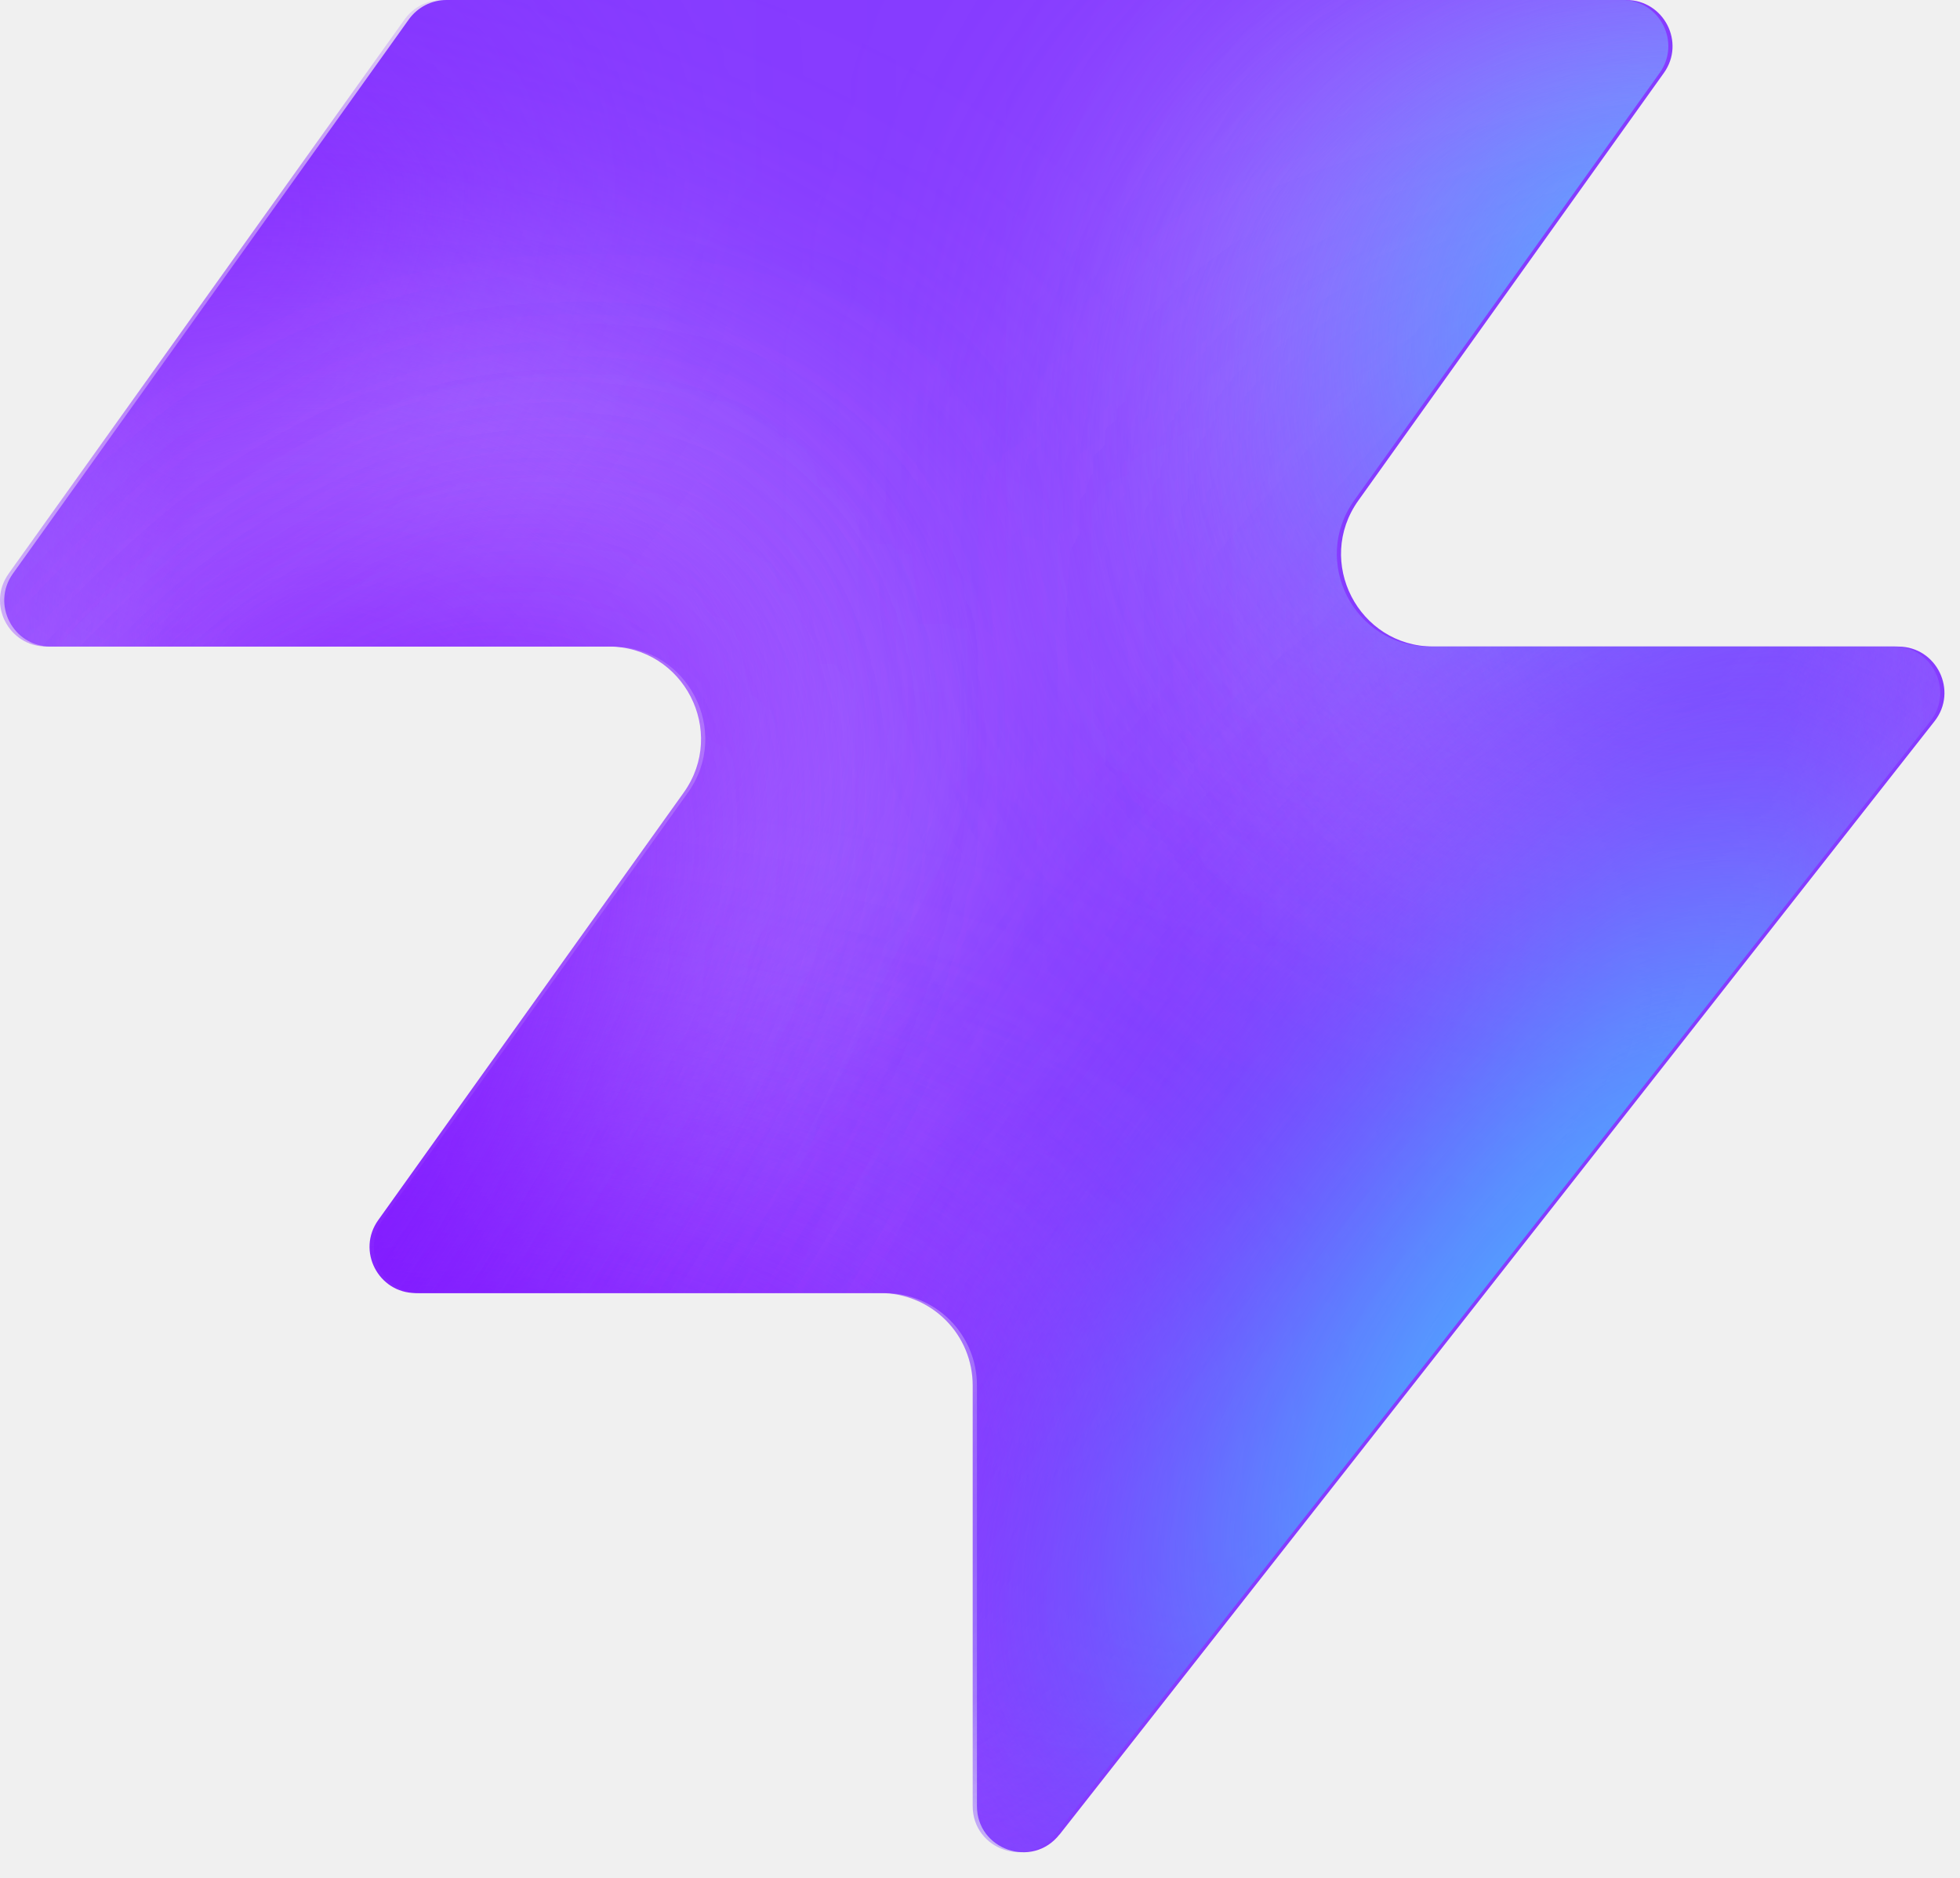
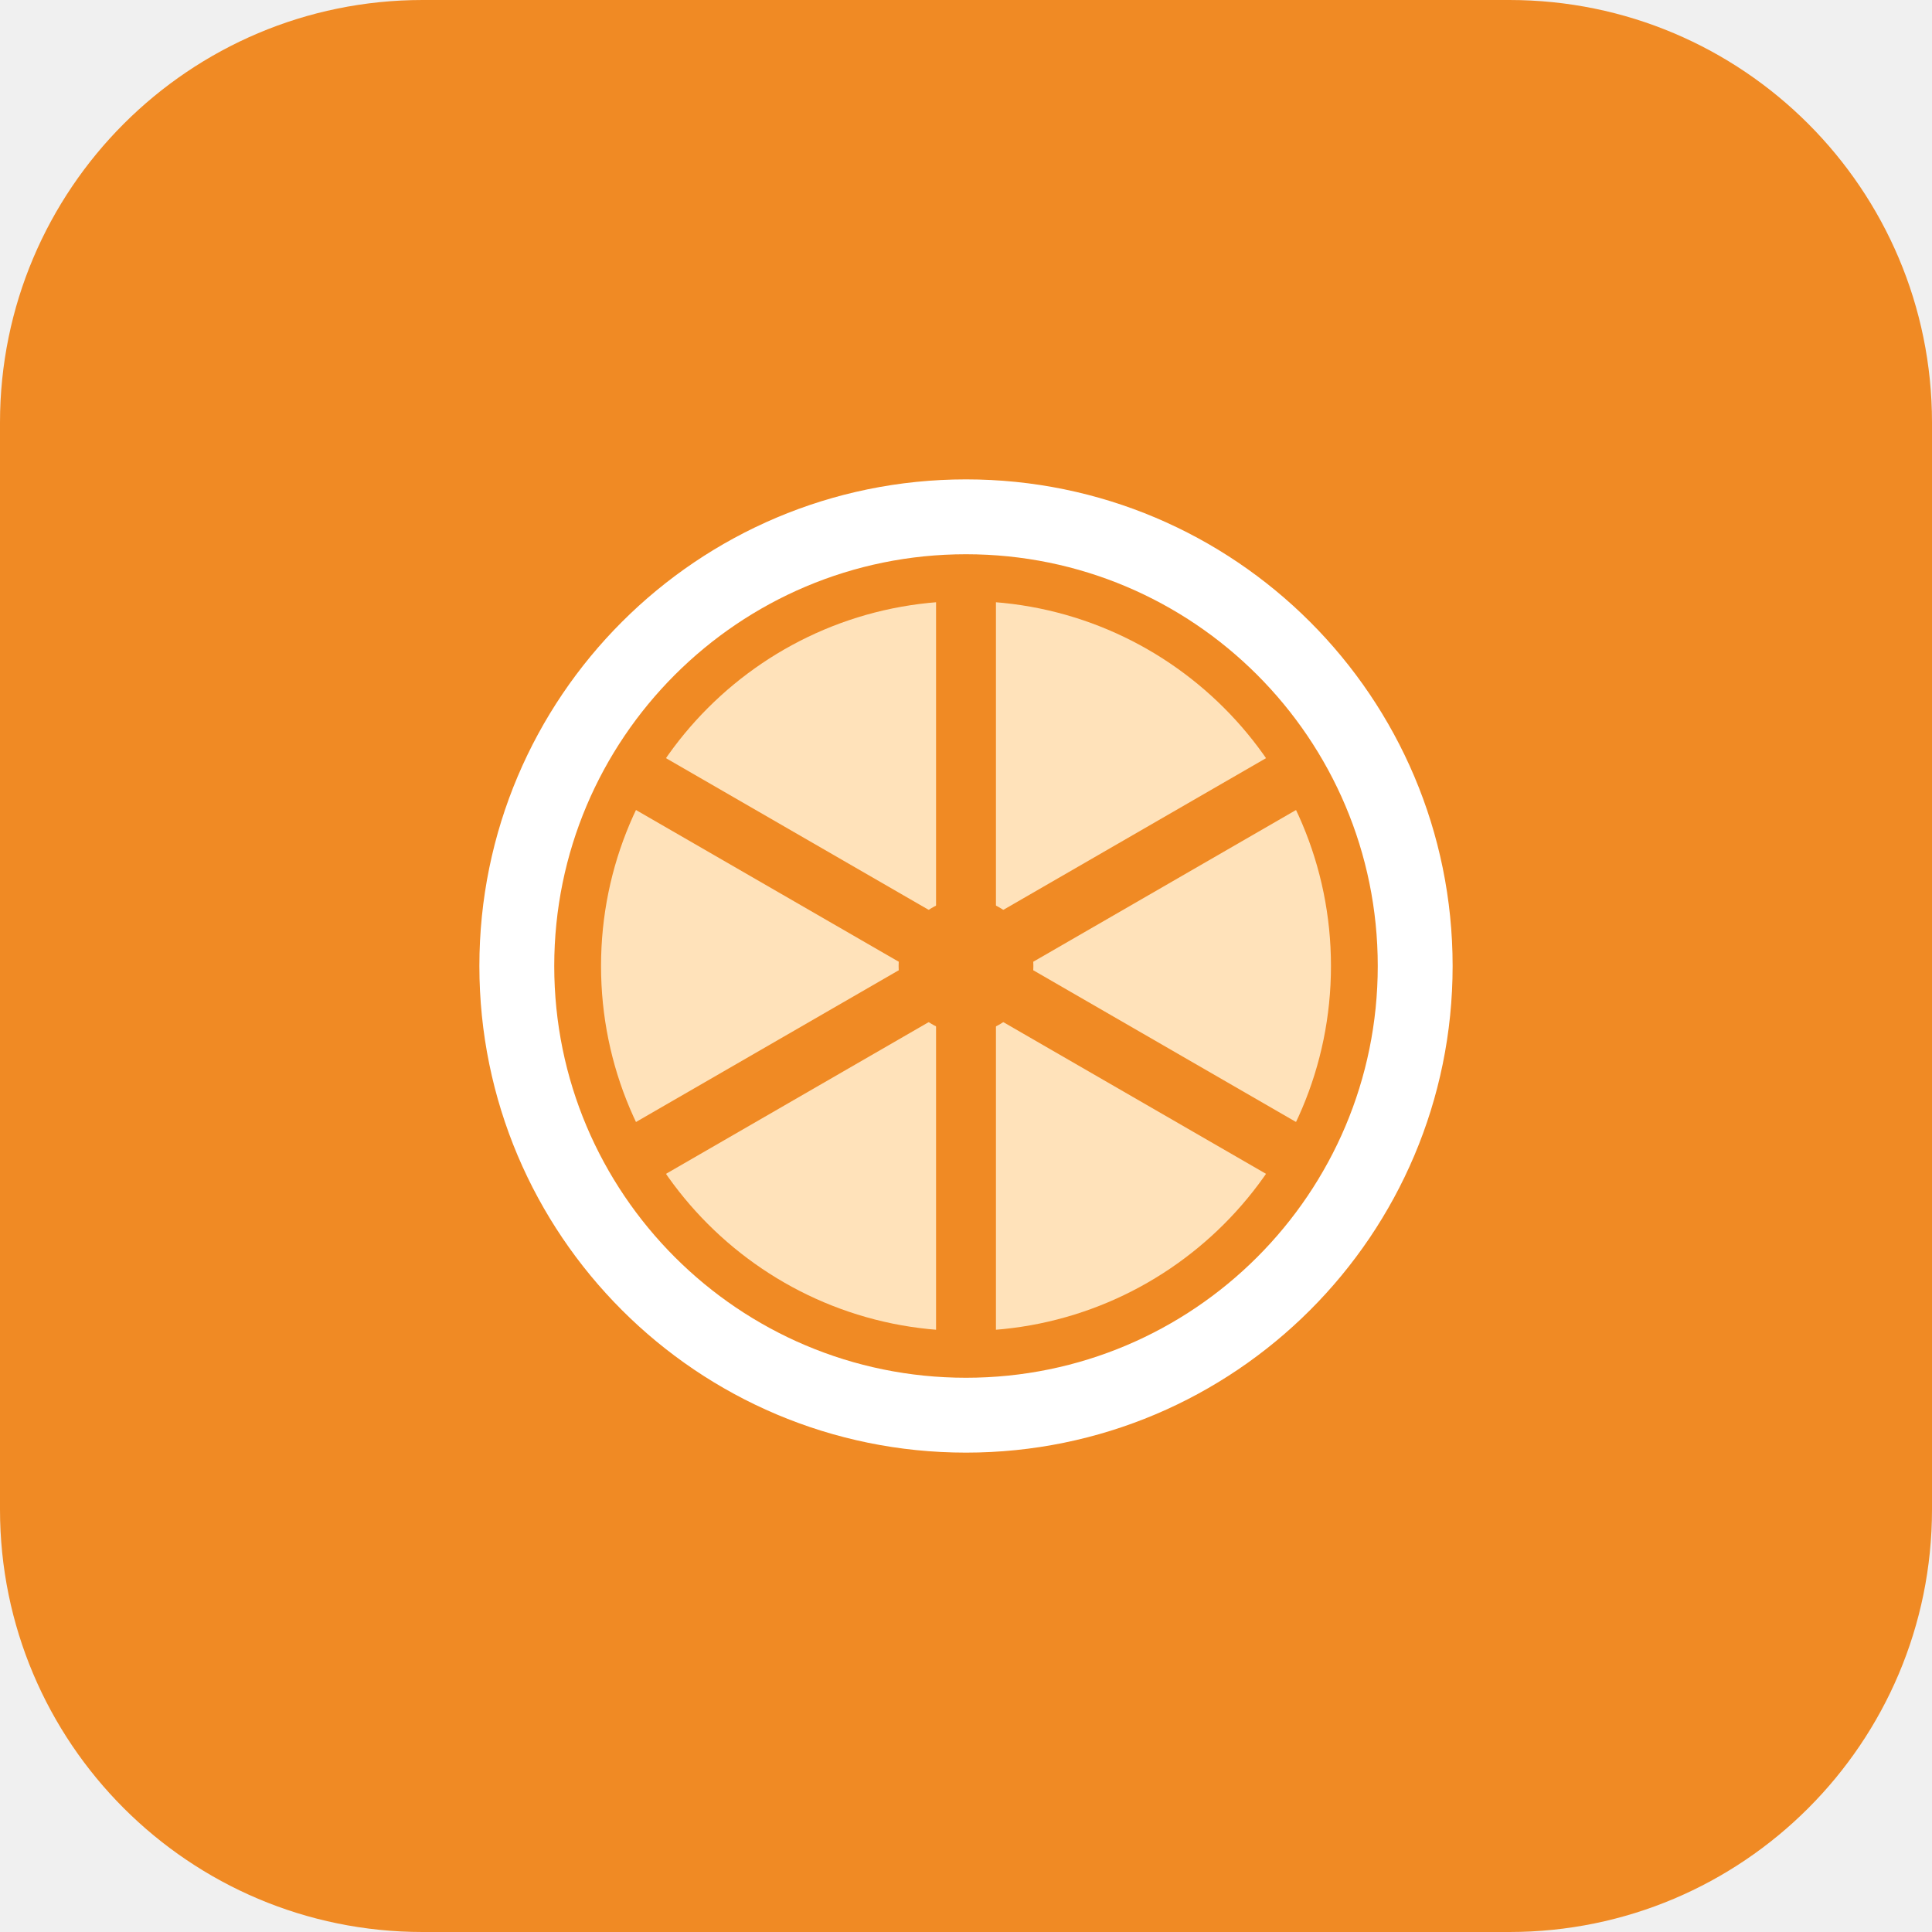
- <svg xmlns="http://www.w3.org/2000/svg" width="48" height="46" fill="none" viewBox="0 0 48 46">
-   <path fill="#863bff" d="M25.946 44.938c-.664.845-2.021.375-2.021-.698V33.937a2.26 2.26 0 0 0-2.262-2.262H10.287c-.92 0-1.456-1.04-.92-1.788l7.48-10.471c1.07-1.497 0-3.578-1.842-3.578H1.237c-.92 0-1.456-1.04-.92-1.788L10.013.474c.214-.297.556-.474.92-.474h28.894c.92 0 1.456 1.04.92 1.788l-7.48 10.471c-1.07 1.498 0 3.579 1.842 3.579h11.377c.943 0 1.473 1.088.89 1.83L25.947 44.94z" style="fill:#863bff;fill:color(display-p3 .525 .23 1);fill-opacity:1" />
-   <mask id="a" width="48" height="46" x="0" y="0" maskUnits="userSpaceOnUse" style="mask-type:alpha">
-     <path fill="#000" d="M25.842 44.938c-.664.844-2.021.375-2.021-.698V33.937a2.26 2.26 0 0 0-2.262-2.262H10.183c-.92 0-1.456-1.04-.92-1.788l7.48-10.471c1.07-1.498 0-3.579-1.842-3.579H1.133c-.92 0-1.456-1.04-.92-1.787L9.91.473c.214-.297.556-.474.92-.474h28.894c.92 0 1.456 1.04.92 1.788l-7.48 10.471c-1.07 1.498 0 3.578 1.842 3.578h11.377c.943 0 1.473 1.088.89 1.832L25.843 44.94z" style="fill:#000;fill-opacity:1" />
-   </mask>
-   <g mask="url(#a)">
-     <g filter="url(#b)">
-       <ellipse cx="5.508" cy="14.704" fill="#ede6ff" rx="5.508" ry="14.704" style="fill:#ede6ff;fill:color(display-p3 .927 .903 1);fill-opacity:1" transform="matrix(.00324 1 1 -.00324 -4.47 31.516)" />
+ <svg xmlns="http://www.w3.org/2000/svg" viewBox="0 0 64 64">
+   <rect width="64" height="64" rx="14" fill="#f08a24" />
+   <g transform="translate(32 32) scale(.62) translate(-32 -32)">
+     <circle cx="32" cy="32" r="24" fill="#f08a24" stroke="#fff" stroke-width="4" />
+     <circle cx="32" cy="32" r="19.5" fill="#ffe2ba" />
+     <g stroke="#f08a24" stroke-width="3.2">
+       <path d="M32 32L49.75 42.25" />
+       <path d="M32 32L32.00 52.50" />
+       <path d="M32 32L14.25 42.25" />
+       <path d="M32 32L14.25 21.75" />
+       <path d="M32 32L32.00 11.50" />
+       <path d="M32 32L49.75 21.75" />
    </g>
-     <g filter="url(#c)">
-       <ellipse cx="10.399" cy="29.851" fill="#ede6ff" rx="10.399" ry="29.851" style="fill:#ede6ff;fill:color(display-p3 .927 .903 1);fill-opacity:1" transform="matrix(.00324 1 1 -.00324 -39.328 7.883)" />
-     </g>
-     <g filter="url(#d)">
-       <ellipse cx="5.508" cy="30.487" fill="#7e14ff" rx="5.508" ry="30.487" style="fill:#7e14ff;fill:color(display-p3 .492 .077 1);fill-opacity:1" transform="rotate(89.814 -25.913 -14.639)scale(1 -1)" />
-     </g>
-     <g filter="url(#e)">
-       <ellipse cx="5.508" cy="30.599" fill="#7e14ff" rx="5.508" ry="30.599" style="fill:#7e14ff;fill:color(display-p3 .492 .077 1);fill-opacity:1" transform="rotate(89.814 -32.644 -3.334)scale(1 -1)" />
-     </g>
-     <g filter="url(#f)">
-       <ellipse cx="5.508" cy="30.599" fill="#7e14ff" rx="5.508" ry="30.599" style="fill:#7e14ff;fill:color(display-p3 .492 .077 1);fill-opacity:1" transform="matrix(.00324 1 1 -.00324 -34.34 30.47)" />
-     </g>
-     <g filter="url(#g)">
-       <ellipse cx="14.072" cy="22.078" fill="#ede6ff" rx="14.072" ry="22.078" style="fill:#ede6ff;fill:color(display-p3 .927 .903 1);fill-opacity:1" transform="rotate(93.35 24.506 48.493)scale(-1 1)" />
-     </g>
-     <g filter="url(#h)">
-       <ellipse cx="3.47" cy="21.501" fill="#7e14ff" rx="3.47" ry="21.501" style="fill:#7e14ff;fill:color(display-p3 .492 .077 1);fill-opacity:1" transform="rotate(89.009 28.708 47.59)scale(-1 1)" />
-     </g>
-     <g filter="url(#i)">
-       <ellipse cx="3.47" cy="21.501" fill="#7e14ff" rx="3.47" ry="21.501" style="fill:#7e14ff;fill:color(display-p3 .492 .077 1);fill-opacity:1" transform="rotate(89.009 28.708 47.59)scale(-1 1)" />
-     </g>
-     <g filter="url(#j)">
-       <ellipse cx=".387" cy="8.972" fill="#7e14ff" rx="4.407" ry="29.108" style="fill:#7e14ff;fill:color(display-p3 .492 .077 1);fill-opacity:1" transform="rotate(39.51 .387 8.972)" />
-     </g>
-     <g filter="url(#k)">
-       <ellipse cx="47.523" cy="-6.092" fill="#7e14ff" rx="4.407" ry="29.108" style="fill:#7e14ff;fill:color(display-p3 .492 .077 1);fill-opacity:1" transform="rotate(37.892 47.523 -6.092)" />
-     </g>
-     <g filter="url(#l)">
-       <ellipse cx="41.412" cy="6.333" fill="#47bfff" rx="5.971" ry="9.665" style="fill:#47bfff;fill:color(display-p3 .28 .748 1);fill-opacity:1" transform="rotate(37.892 41.412 6.333)" />
-     </g>
-     <g filter="url(#m)">
-       <ellipse cx="-1.879" cy="38.332" fill="#7e14ff" rx="4.407" ry="29.108" style="fill:#7e14ff;fill:color(display-p3 .492 .077 1);fill-opacity:1" transform="rotate(37.892 -1.88 38.332)" />
-     </g>
-     <g filter="url(#n)">
-       <ellipse cx="-1.879" cy="38.332" fill="#7e14ff" rx="4.407" ry="29.108" style="fill:#7e14ff;fill:color(display-p3 .492 .077 1);fill-opacity:1" transform="rotate(37.892 -1.88 38.332)" />
-     </g>
-     <g filter="url(#o)">
-       <ellipse cx="35.651" cy="29.907" fill="#7e14ff" rx="4.407" ry="29.108" style="fill:#7e14ff;fill:color(display-p3 .492 .077 1);fill-opacity:1" transform="rotate(37.892 35.651 29.907)" />
-     </g>
-     <g filter="url(#p)">
-       <ellipse cx="38.418" cy="32.4" fill="#47bfff" rx="5.971" ry="15.297" style="fill:#47bfff;fill:color(display-p3 .28 .748 1);fill-opacity:1" transform="rotate(37.892 38.418 32.4)" />
-     </g>
+     <circle cx="32" cy="32" r="3.6" fill="#f08a24" />
  </g>
-   <defs>
-     <filter id="b" width="60.045" height="41.654" x="-19.77" y="16.149" color-interpolation-filters="sRGB" filterUnits="userSpaceOnUse">
-       <feFlood flood-opacity="0" result="BackgroundImageFix" />
-       <feBlend in="SourceGraphic" in2="BackgroundImageFix" result="shape" />
-       <feGaussianBlur result="effect1_foregroundBlur_2002_17158" stdDeviation="7.659" />
-     </filter>
-     <filter id="c" width="90.34" height="51.437" x="-54.613" y="-7.533" color-interpolation-filters="sRGB" filterUnits="userSpaceOnUse">
-       <feFlood flood-opacity="0" result="BackgroundImageFix" />
-       <feBlend in="SourceGraphic" in2="BackgroundImageFix" result="shape" />
-       <feGaussianBlur result="effect1_foregroundBlur_2002_17158" stdDeviation="7.659" />
-     </filter>
-     <filter id="d" width="79.355" height="29.4" x="-49.64" y="2.03" color-interpolation-filters="sRGB" filterUnits="userSpaceOnUse">
-       <feFlood flood-opacity="0" result="BackgroundImageFix" />
-       <feBlend in="SourceGraphic" in2="BackgroundImageFix" result="shape" />
-       <feGaussianBlur result="effect1_foregroundBlur_2002_17158" stdDeviation="4.596" />
-     </filter>
-     <filter id="e" width="79.579" height="29.4" x="-45.045" y="20.029" color-interpolation-filters="sRGB" filterUnits="userSpaceOnUse">
-       <feFlood flood-opacity="0" result="BackgroundImageFix" />
-       <feBlend in="SourceGraphic" in2="BackgroundImageFix" result="shape" />
-       <feGaussianBlur result="effect1_foregroundBlur_2002_17158" stdDeviation="4.596" />
-     </filter>
-     <filter id="f" width="79.579" height="29.4" x="-43.513" y="21.178" color-interpolation-filters="sRGB" filterUnits="userSpaceOnUse">
-       <feFlood flood-opacity="0" result="BackgroundImageFix" />
-       <feBlend in="SourceGraphic" in2="BackgroundImageFix" result="shape" />
-       <feGaussianBlur result="effect1_foregroundBlur_2002_17158" stdDeviation="4.596" />
-     </filter>
-     <filter id="g" width="74.749" height="58.852" x="15.756" y="-17.901" color-interpolation-filters="sRGB" filterUnits="userSpaceOnUse">
-       <feFlood flood-opacity="0" result="BackgroundImageFix" />
-       <feBlend in="SourceGraphic" in2="BackgroundImageFix" result="shape" />
-       <feGaussianBlur result="effect1_foregroundBlur_2002_17158" stdDeviation="7.659" />
-     </filter>
-     <filter id="h" width="61.377" height="25.362" x="23.548" y="2.284" color-interpolation-filters="sRGB" filterUnits="userSpaceOnUse">
-       <feFlood flood-opacity="0" result="BackgroundImageFix" />
-       <feBlend in="SourceGraphic" in2="BackgroundImageFix" result="shape" />
-       <feGaussianBlur result="effect1_foregroundBlur_2002_17158" stdDeviation="4.596" />
-     </filter>
-     <filter id="i" width="61.377" height="25.362" x="23.548" y="2.284" color-interpolation-filters="sRGB" filterUnits="userSpaceOnUse">
-       <feFlood flood-opacity="0" result="BackgroundImageFix" />
-       <feBlend in="SourceGraphic" in2="BackgroundImageFix" result="shape" />
-       <feGaussianBlur result="effect1_foregroundBlur_2002_17158" stdDeviation="4.596" />
-     </filter>
-     <filter id="j" width="56.045" height="63.649" x="-27.636" y="-22.853" color-interpolation-filters="sRGB" filterUnits="userSpaceOnUse">
-       <feFlood flood-opacity="0" result="BackgroundImageFix" />
-       <feBlend in="SourceGraphic" in2="BackgroundImageFix" result="shape" />
-       <feGaussianBlur result="effect1_foregroundBlur_2002_17158" stdDeviation="4.596" />
-     </filter>
-     <filter id="k" width="54.814" height="64.646" x="20.116" y="-38.415" color-interpolation-filters="sRGB" filterUnits="userSpaceOnUse">
-       <feFlood flood-opacity="0" result="BackgroundImageFix" />
-       <feBlend in="SourceGraphic" in2="BackgroundImageFix" result="shape" />
-       <feGaussianBlur result="effect1_foregroundBlur_2002_17158" stdDeviation="4.596" />
-     </filter>
-     <filter id="l" width="33.541" height="35.313" x="24.641" y="-11.323" color-interpolation-filters="sRGB" filterUnits="userSpaceOnUse">
-       <feFlood flood-opacity="0" result="BackgroundImageFix" />
-       <feBlend in="SourceGraphic" in2="BackgroundImageFix" result="shape" />
-       <feGaussianBlur result="effect1_foregroundBlur_2002_17158" stdDeviation="4.596" />
-     </filter>
-     <filter id="m" width="54.814" height="64.646" x="-29.286" y="6.009" color-interpolation-filters="sRGB" filterUnits="userSpaceOnUse">
-       <feFlood flood-opacity="0" result="BackgroundImageFix" />
-       <feBlend in="SourceGraphic" in2="BackgroundImageFix" result="shape" />
-       <feGaussianBlur result="effect1_foregroundBlur_2002_17158" stdDeviation="4.596" />
-     </filter>
-     <filter id="n" width="54.814" height="64.646" x="-29.286" y="6.009" color-interpolation-filters="sRGB" filterUnits="userSpaceOnUse">
-       <feFlood flood-opacity="0" result="BackgroundImageFix" />
-       <feBlend in="SourceGraphic" in2="BackgroundImageFix" result="shape" />
-       <feGaussianBlur result="effect1_foregroundBlur_2002_17158" stdDeviation="4.596" />
-     </filter>
-     <filter id="o" width="54.814" height="64.646" x="8.244" y="-2.416" color-interpolation-filters="sRGB" filterUnits="userSpaceOnUse">
-       <feFlood flood-opacity="0" result="BackgroundImageFix" />
-       <feBlend in="SourceGraphic" in2="BackgroundImageFix" result="shape" />
-       <feGaussianBlur result="effect1_foregroundBlur_2002_17158" stdDeviation="4.596" />
-     </filter>
-     <filter id="p" width="39.409" height="43.623" x="18.713" y="10.588" color-interpolation-filters="sRGB" filterUnits="userSpaceOnUse">
-       <feFlood flood-opacity="0" result="BackgroundImageFix" />
-       <feBlend in="SourceGraphic" in2="BackgroundImageFix" result="shape" />
-       <feGaussianBlur result="effect1_foregroundBlur_2002_17158" stdDeviation="4.596" />
-     </filter>
-   </defs>
</svg>
